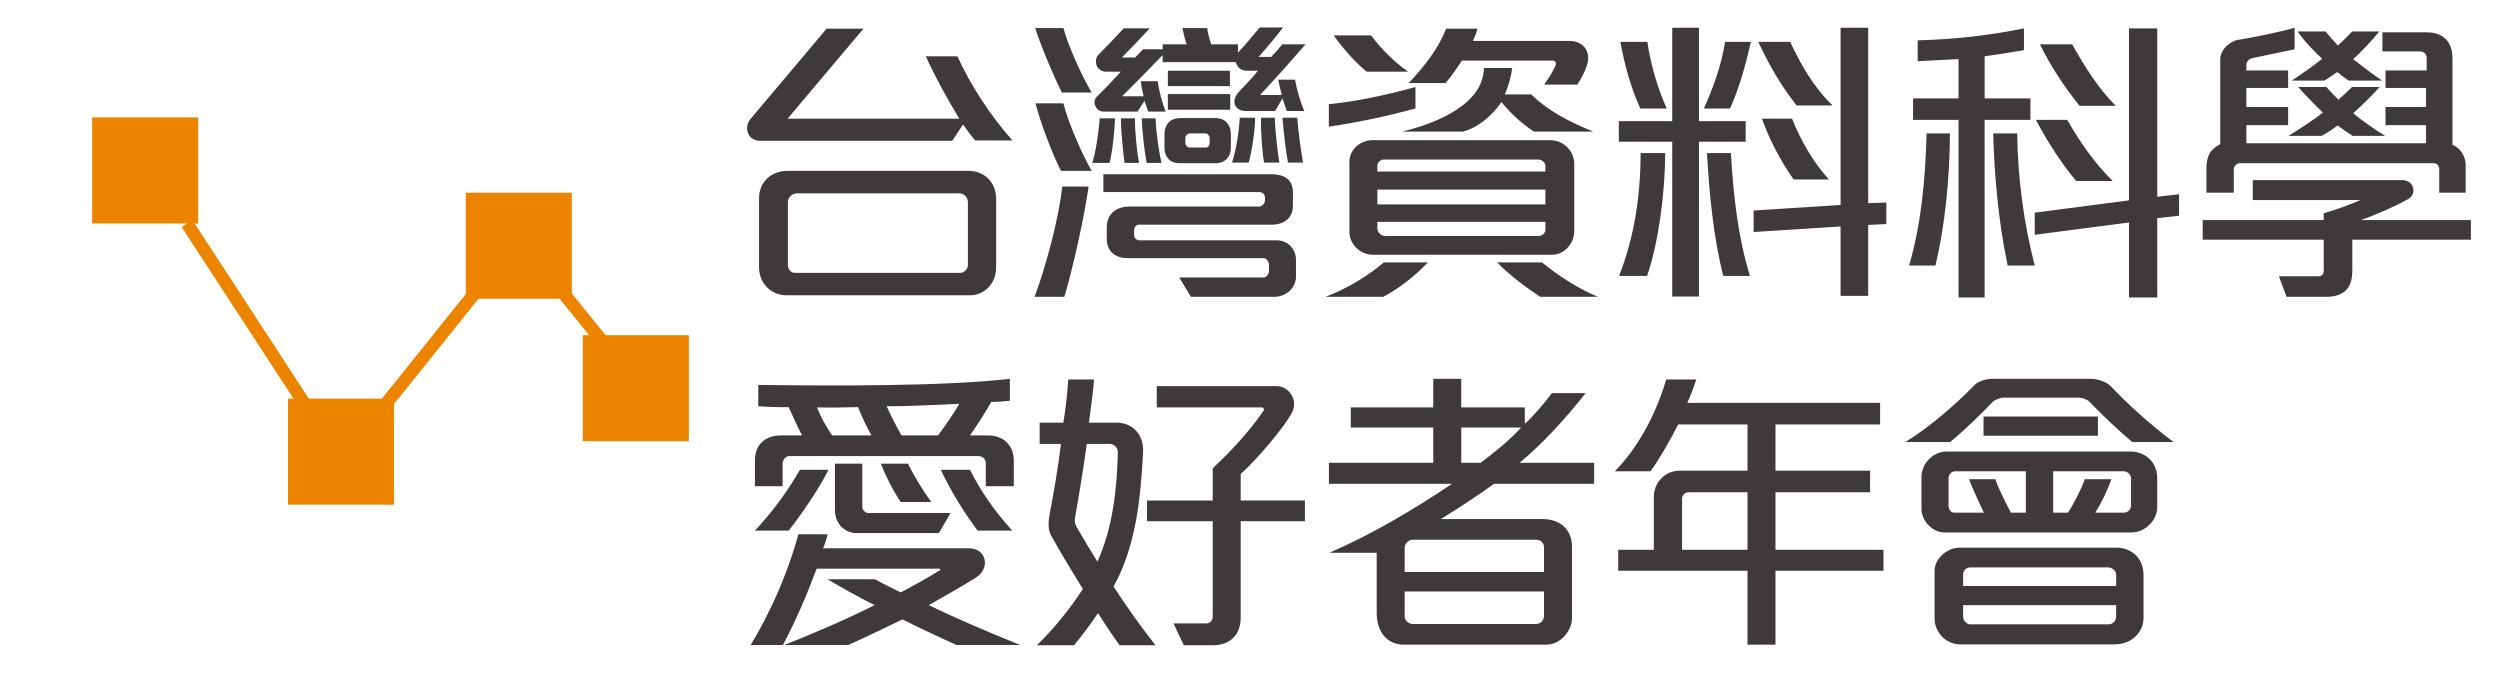
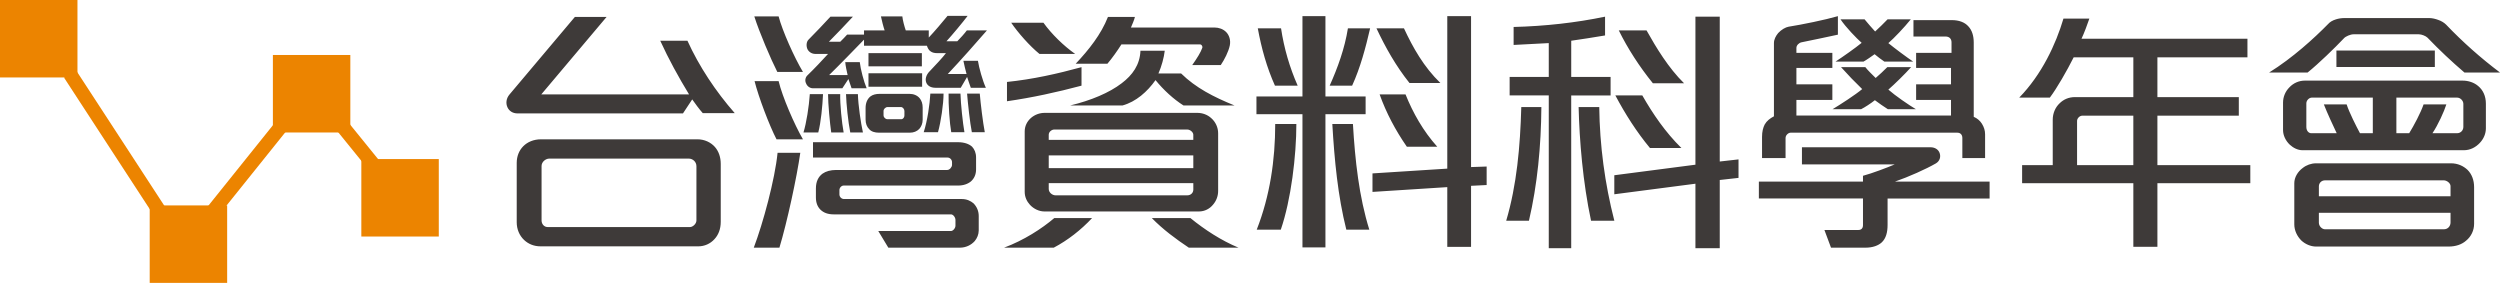
- <svg xmlns="http://www.w3.org/2000/svg" width="389" height="106" viewBox="0 0 389 106">
-   <path fill="#3E3A39" d="M151.753 21.859c-.573-.622-1.481-1.864-1.911-2.485l-1.672 2.533h-29.921c-.907 0-1.529-.478-1.816-1.099-.334-.717-.239-1.625.383-2.342l11.805-14.004h5.735L122.55 18.466h26.717c-1.864-3.059-3.728-6.452-5.209-9.702h4.921c2.104 4.636 5.115 9.176 8.556 13.096l-5.782-.001zm2.103 22.799c-.763.859-1.864 1.289-2.916 1.289h-28.533c-1.195 0-2.198-.43-2.963-1.146-.86-.812-1.338-1.96-1.338-3.203V30.844c0-1.194.431-2.247 1.195-3.011.764-.764 1.864-1.242 3.202-1.242h28.294c1.242 0 2.39.525 3.153 1.386.67.765 1.053 1.816 1.053 3.059v10.467c.001 1.337-.429 2.389-1.147 3.155zm-3.25-13.192c0-.813-.668-1.387-1.386-1.387h-25.236c-.622 0-1.386.573-1.386 1.339v9.846c0 .621.431 1.194 1.1 1.194h25.761c.478 0 1.146-.573 1.146-1.194l.001-9.798zM165.614 46.186h-4.637c1.672-4.397 3.824-12.331 4.303-17.158h4.11c-.621 4.397-2.39 12.57-3.776 17.158zm-.383-31.783c-1.146-2.246-3.25-7.169-4.158-10.037h4.396c.669 2.581 2.821 7.408 4.398 10.037h-4.636zm-.143 12.188c-1.291-2.485-3.25-7.647-3.968-10.515h4.349c.669 2.82 2.868 7.886 4.398 10.515h-4.779zm7.552-1.243h-2.676c.525-1.673 1.003-4.731 1.146-6.931h2.391c-.096 2.151-.383 5.114-.861 6.931zm23.421-10.563h3.396c-.189-.668-.479-1.863-.572-2.389h2.627c.191 1.242.86 3.632 1.436 4.875h-2.725c-.191-.478-.479-1.434-.67-1.96l-1.146 1.96h-4.589c-.909 0-1.483-.431-1.674-1.004-.192-.574 0-1.338.621-1.96.957-1.004 2.441-2.581 2.964-3.298h-1.578c-.479 0-.861-.095-1.147-.287-.383-.239-.574-.622-.717-1.051h-11.375v-1.1c-1.435 1.481-4.685 4.827-6.31 6.404h3.346c-.143-.621-.382-1.673-.43-2.341h2.627c.145 1.291.718 3.489 1.243 4.731h-2.724a33.821 33.821 0 0 1-.573-1.673l-1.099 1.673h-5.305c-.575 0-1.052-.383-1.243-.86a1.246 1.246 0 0 1 .24-1.482c1.146-1.099 2.771-2.819 3.727-3.871h-2.294a1.588 1.588 0 0 1-1.432-.86c-.24-.526-.24-1.339.238-1.769.956-.956 2.964-3.059 3.919-4.11h4.062a198.372 198.372 0 0 1-4.349 4.541h2.056c.334-.334 1.003-1.004 1.242-1.291h3.06v-.764h3.728c-.239-.669-.526-1.864-.669-2.533h3.871c.048.621.382 1.864.621 2.533h4.159v1.29c.956-1.003 2.585-2.915 3.396-3.918h3.631c-.859 1.146-2.771 3.441-3.821 4.588h1.958c.525-.526 1.338-1.434 1.722-1.96h3.634c-1.776 2.055-4.788 5.449-7.082 7.886zm4.877 30.207a3.584 3.584 0 0 1-2.629 1.194h-13.002l-1.816-3.011h13.146c.382 0 .812-.526.812-.956v-1.051c0-.43-.383-1.003-.812-1.003h-21.225c-1.003 0-1.815-.288-2.39-.861-.525-.526-.811-1.242-.811-2.198V35.48c0-1.242.429-2.103 1.194-2.676.621-.431 1.434-.67 2.485-.67h20.078c.43 0 .859-.525.859-.907v-.526a.838.838 0 0 0-.812-.812h-24.33v-2.772h26.243c1.05 0 1.959.287 2.531.812.431.478.717 1.1.717 1.96v2.15c0 .908-.334 1.625-.909 2.151-.57.478-1.383.765-2.339.765h-20.699c-.382 0-.766.382-.766.812v.812c0 .43.384.812.814.812h21.32c.907 0 1.576.335 2.102.765.621.621.957 1.434.957 2.295v2.627c-.002.719-.289 1.388-.718 1.914zm-25.957-19.644c-.239-1.673-.574-5.162-.574-6.931h2.2c-.048 1.769.287 5.162.621 6.931h-2.247zm3.442 0c-.382-1.912-.718-5.21-.765-6.931h2.15c.049 1.96.527 5.21.909 6.931h-2.294zm12.474-.621c-.43.43-1.002.669-1.72.669h-5.544c-.766 0-1.387-.191-1.769-.622-.43-.43-.669-1.003-.669-1.768v-2.055c0-.908.286-1.625.86-2.103.431-.334 1.003-.478 1.721-.478h5.352c.767 0 1.435.287 1.864.812.337.43.526.956.526 1.673v2.198c0 .67-.238 1.243-.621 1.674zm-9.177-11.328v-2.39h9.654v2.39h-9.654zm0 3.68v-2.438h9.702v2.438h-9.702zm6.5 4.397c0-.334-.286-.716-.622-.716h-2.436c-.335 0-.718.334-.718.716v.765c0 .383.334.717.718.717h2.485c.334 0 .573-.334.573-.668v-.814zm6.072 3.824h-2.583c.671-2.055 1.101-5.066 1.197-6.978h2.391c0 1.864-.479 5.114-1.005 6.978zm2.392 0c-.285-1.577-.524-5.019-.478-6.978h2.149c.049 1.863.431 5.4.717 6.978h-2.388zm3.728 0c-.335-1.672-.717-5.162-.86-6.978h2.294c.144 1.768.572 5.257.907 6.978h-2.341zM215.229 46.186h-8.985c3.584-1.337 6.835-3.441 9.08-5.353h6.837c-2.011 2.151-4.401 4.016-6.932 5.353zm-8.461-26.478v-3.489c4.637-.478 9.131-1.482 13.479-2.677v3.346c-4.493 1.195-8.843 2.151-13.479 2.82zm5.878-8.555c-1.769-1.434-3.871-3.823-5.113-5.64h5.83c1.48 2.055 3.633 4.158 5.736 5.64h-6.453zm31.401 27.243a3.28 3.28 0 0 1-2.579 1.243h-27.913c-1.003 0-1.959-.478-2.63-1.195-.573-.621-.954-1.434-.954-2.341V25.157c0-.956.432-1.816 1.146-2.438a3.788 3.788 0 0 1 2.485-.908h27.576c.957 0 1.865.335 2.534.957a3.648 3.648 0 0 1 1.241 2.724v10.419a3.776 3.776 0 0 1-.906 2.485zm-3.582-12.618c0-.478-.574-.956-1.102-.956h-24.041c-.43 0-1.004.382-1.004.956v.909h26.146l.001-.909zm0 3.728h-26.146V31.8h26.146v-2.294zm0 5.019h-26.146v1.051c0 .622.623 1.148 1.244 1.148h23.803c.621 0 1.101-.431 1.101-1.052l-.002-1.147zm-1.772-14.052c-1.813-1.146-3.631-2.82-5.063-4.588-1.481 2.103-3.537 3.919-5.976 4.588h-9.465c3.775-.908 7.076-2.294 9.32-4.015 1.961-1.482 3.299-3.346 3.395-5.879h4.396c-.144 1.242-.573 2.82-1.146 4.11h4.109c2.629 2.582 5.881 4.254 9.653 5.783l-9.223.001zm6.741-7.313h-5.16c.906-1.291 1.528-2.294 1.814-3.107.096-.286-.143-.621-.382-.621h-14.243c-.764 1.195-1.673 2.486-2.533 3.489h-5.734c2.389-2.533 4.589-5.306 5.83-8.46h4.877c-.096.478-.527 1.481-.719 1.912h15.104c.812 0 1.578.287 2.104.812.573.574.86 1.482.67 2.438-.242 1.148-.958 2.534-1.628 3.537zm-5.784 33.026c-2.293-1.528-4.685-3.298-6.691-5.353h6.979c2.582 2.103 5.592 4.063 8.697 5.353h-8.985zM264.361 22.05v24.088h-4.158V22.05h-8.318v-3.203h8.318V4.318h4.158v14.53h7.265v3.203l-7.265-.001zm-8.077 20.886h-4.353c2.392-6.117 3.346-12.57 3.346-19.118h3.824c.001 5.736-.955 13.718-2.817 19.118zm-1.054-26.048c-1.48-3.298-2.437-6.739-3.104-10.372h4.206c.523 3.584 1.576 7.122 3.009 10.372h-4.111zm13.958 0h-4.063c1.437-3.202 2.726-6.739 3.3-10.372h4.016c-.815 3.537-1.77 7.122-3.253 10.372zm-1.051 26.048c-1.529-6.069-2.152-12.57-2.533-19.118h3.727c.384 6.595 1.102 13.144 2.964 19.118h-4.158zm22.556-7.934v11.04h-4.299V35.241l-13.527.861v-3.346l13.527-.861V4.318h4.299v27.291l2.82-.096v3.346l-2.82.143zM279.561 16.41c-2.485-3.107-4.351-6.452-5.976-9.894h4.972c1.625 3.489 3.584 6.978 6.594 9.894h-5.59zm-.479 11.519c-2.057-2.963-3.73-6.118-4.924-9.463h4.683c1.341 3.345 3.203 6.644 5.738 9.463h-5.497zM301.161 41.312h-4.11c1.911-6.452 2.532-13.431 2.725-20.552h3.634c-.051 7.026-.721 14.051-2.249 20.552zm7.648-22.656v27.626h-4.062V18.656h-7.073V15.31h7.073V9.193c-1.815.096-4.302.239-6.354.334v-3.25c5.687-.144 11.229-.765 16.535-1.864v3.394c-1.672.287-4.686.765-6.117.956v6.547h7.121v3.346h-7.123zm3.584 22.656c-1.479-6.93-2.102-14.482-2.246-20.552h3.729a86.947 86.947 0 0 0 2.727 20.552h-4.21zm23.276-7.361v12.332h-4.397V34.621l-14.67 1.911v-3.441l14.67-1.912V4.414h4.397v26.191l3.396-.382v3.345l-3.396.383zm-12.617-5.784c-2.389-2.868-4.491-6.166-6.262-9.511h4.876c1.911 3.346 4.158 6.644 7.074 9.511h-5.688zm.525-11.709c-2.437-3.011-4.54-6.261-6.166-9.559h5.021c1.769 3.154 3.967 6.787 6.786 9.559h-5.641zM366.021 37.297v4.779c0 1.338-.289 2.438-1.055 3.155-.621.573-1.626.956-2.962.956h-6.213l-1.194-3.202h6.164c.479 0 .812-.288.812-.861v-4.827h-18.831v-3.059h18.831v-1.051c1.626-.43 4.396-1.482 5.736-2.056h-16.777v-3.106h23.229c.909 0 1.482.478 1.674 1.051.238.669.047 1.434-.668 1.864-1.816 1.051-4.925 2.437-7.408 3.298h17.111v3.059h-18.449zm13.524-7.313v-3.633c0-.574-.335-.956-.91-.956h-30.156c-.383 0-.908.431-.908.956v3.633h-4.252V26.16c0-.956.188-1.673.478-2.247.382-.669.955-1.1 1.673-1.481V9.193c0-.669.334-1.291.764-1.816.574-.621 1.338-1.051 1.865-1.147 2.437-.383 6.645-1.243 8.938-1.912v3.346a555.974 555.974 0 0 1-6.596 1.386c-.431.096-.908.525-.908 1.003v.909h6.501v2.725h-6.501v2.963h6.501v2.82h-6.501v2.82h27.959v-2.82h-6.309v-2.82h6.309v-2.963h-6.309v-2.725h6.405V9.05c0-.622-.382-1.051-1.101-1.051h-5.784V5.035h6.933c1.289 0 2.342.382 3.012 1.146.619.669.955 1.625.955 2.916v13.431c.619.239 1.146.716 1.481 1.242.382.622.573 1.242.573 1.912v4.302h-4.112zm-13.479-8.842c-.623-.382-1.77-1.195-2.342-1.625-.717.573-1.817 1.291-2.484 1.625h-5.162c1.434-.86 4.158-2.628 5.352-3.632-1.053-1.004-2.818-2.82-3.822-3.968h4.397c.382.526 1.386 1.482 1.863 1.96.524-.431 1.53-1.386 2.103-1.96h4.303c-1.004 1.147-3.06 3.155-4.111 4.063 1.244 1.099 3.681 2.772 4.972 3.537h-5.069zm-.623-8.603c-.43-.286-1.336-.956-1.767-1.338-.524.382-1.481 1.052-2.009 1.338h-5.064c1.242-.812 3.633-2.486 4.729-3.393-.957-.86-2.868-2.82-3.823-4.254h4.35c.525.67 1.48 1.72 1.912 2.199a48.368 48.368 0 0 0 2.248-2.199h4.203c-1.193 1.481-3.01 3.394-4.062 4.302 1.101.908 3.347 2.58 4.493 3.345h-5.21zM148.847 100.361a230.551 230.551 0 0 1-8.423-3.979c-1.941.946-6.201 2.983-8.425 3.979h-9.94c4.639-1.848 10.035-4.166 14.011-6.202a122.498 122.498 0 0 1-7.289-4.023h7.384c.9.522 2.982 1.564 3.975 2.036a85.425 85.425 0 0 0 6.059-3.408c.142-.047.142-.283-.095-.283h-19.026c-1.468 3.881-3.03 7.67-5.254 11.881h-5.017a69.537 69.537 0 0 0 7.431-17.229h4.544a13.114 13.114 0 0 1-.71 2.179h22.671c1.184 0 1.988.568 2.319 1.323.474 1.042.094 2.415-1.184 3.222-1.703 1.086-5.584 3.312-7.383 4.306 4.26 2.037 8.851 4.022 14.246 6.202h-9.894v-.004zm4.544-24.709v-3.549c0-.711-.521-1.137-1.183-1.137h-29.439c-.426 0-.994.521-.994 1.137v3.549h-4.307v-4.069c0-1.041.332-2.082 1.089-2.793.662-.613 1.608-1.04 2.934-1.04h3.313c-.616-1.137-1.609-3.312-2.082-4.402-1.136.047-3.551-.048-4.734-.141v-3.312c11.454.142 29.014.233 39.143-.949v3.408c-.804.095-2.13.189-2.887.189-.994 1.751-2.129 3.502-3.313 5.207h2.699c1.277 0 2.318.378 2.981 1.04.757.711 1.137 1.706 1.137 2.841v4.021h-4.357zm-30.669 6.912h-5.254c3.123-3.36 5.207-6.391 7.004-9.467h4.45c-1.326 2.65-4.024 6.721-6.2 9.467zm10.79-19.216c-2.083.047-4.401.094-6.39.047.569 1.469 1.42 2.983 2.367 4.355h6.106a36.743 36.743 0 0 1-2.083-4.402zm12.591 19.593h-12.875c-.946 0-1.846-.424-2.508-1.182-.473-.617-.804-1.42-.804-2.273V72.15h4.258v6.769c0 .474.521.899.899.899H147.9l-1.797 3.123zm-5.964-4.826a32.295 32.295 0 0 1-3.075-5.965h4.211a41.245 41.245 0 0 0 3.644 5.965h-4.78zm-2.178-14.908a51.7 51.7 0 0 0 2.32 4.543h5.681c1.182-1.607 2.319-3.218 3.312-4.924-3.503.192-9.325.427-11.313.381zm14.153 19.357c-2.225-2.982-4.167-6.153-5.727-9.467h4.543c1.705 3.406 3.834 6.438 6.58 9.467h-5.396zM174.216 100.404c-.852-1.131-2.555-3.688-3.359-5.014-1.184 1.752-2.509 3.551-3.741 5.014h-5.773a51.641 51.641 0 0 0 7.147-8.754c-1.704-2.746-3.597-5.916-4.922-8.282-.521-.947-.473-2.179-.237-3.408.568-2.935 1.373-7.571 1.75-10.886h-3.312v-3.312h3.692c.377-2.225.615-4.592.757-6.722h4.022c-.142 1.8-.52 4.733-.804 6.722h4.258c1.09 0 1.989.331 2.699.898 1.041.852 1.562 2.178 1.468 3.74-.38 7.43-1.184 14.72-4.592 20.873 2.036 3.123 4.212 6.199 6.531 9.132l-5.584-.001zm-1.562-31.33h-3.549c-.473 3.503-1.325 8.708-1.846 11.55-.095.474.048.946.237 1.323.994 1.703 2.271 3.883 3.266 5.441 2.365-5.25 3.029-11.072 3.17-16.988.048-.711-.568-1.326-1.278-1.326zm20.4 12.024v14.955c0 1.325-.379 2.365-1.041 3.077-.804.851-1.941 1.274-3.267 1.274h-4.544l-1.608-3.405h5.112a1 1 0 0 0 .993-.994V81.098h-10.224v-3.22h10.224v-5.019c2.982-2.791 5.777-5.82 7.906-8.942.144-.237 0-.522-.283-.522h-16.33v-3.312h18.695c.947 0 1.799.568 2.271 1.371.475.759.568 1.754.096 2.697-1.279 2.463-5.535 7.385-8 9.609v4.117h9.989v3.219h-9.989v.002zM232.484 75.275c-2.652 1.94-5.541 3.785-8.286 5.49h15.812c1.324 0 2.412.377 3.217 1.039.854.76 1.373 1.846 1.373 3.219v11.219c0 .9-.425 1.894-1.135 2.699-.711.804-1.705 1.371-2.938 1.371h-22.101c-1.325 0-2.368-.521-3.077-1.371-.762-.898-1.138-2.178-1.138-3.646V86.02h-7.384c6.58-2.84 12.97-6.627 19.122-10.744h-19.168v-3.267h16.233V66.52h-12.826v-3.125h12.826v-4.449h4.354v4.449h9.892v2.558c1.278-1.138 3.125-3.313 4.215-4.781h5.252c-3.076 3.884-6.437 7.62-10.27 10.839h11.596v3.268h-15.57v-.004zm7.761 9.845c0-.664-.565-1.136-1.185-1.136h-19.215c-.712 0-1.279.613-1.279 1.276V89h21.679v-3.88zm0 6.909h-21.679v3.834c0 .662.567 1.23 1.279 1.23h19.12c.759 0 1.278-.568 1.278-1.23l.002-3.834zM227.371 66.52v5.489h3.029c1.939-1.467 4.449-3.454 6.293-5.489h-9.322zM276.264 88.811v11.504h-4.354V88.811h-20.115v-3.267h5.538v-8.233c0-1.136.473-2.225 1.229-2.936.713-.709 1.657-1.135 2.795-1.135h10.554v-7.195H261.12c-1.231 2.461-3.032 5.586-4.308 7.288h-5.539c4.068-4.164 6.627-9.653 8-14.293h4.685c-.332.995-.948 2.649-1.422 3.646h30.01v3.359h-16.282v7.195h14.721v3.36h-14.721v8.944h16.803v3.267h-16.803zM271.908 76.6h-9.229c-.477 0-.947.475-.947.949v7.995h10.176V76.6zM331.782 68.79c-2.132-1.798-4.83-4.354-6.675-6.295-.332-.331-1.088-.613-1.562-.613h-11.832c-.52 0-1.42.378-1.703.709-1.705 1.8-4.591 4.593-6.58 6.199h-6.957c4.26-2.647 8.142-6.199 10.649-8.755.331-.379.804-.663 1.42-.854a5.042 5.042 0 0 1 1.517-.236h15.383c.52 0 1.086.142 1.604.33.57.191 1.091.521 1.422.853 2.558 2.698 5.964 5.823 9.75 8.662h-6.436zm2.791 12.731c-.71.758-1.701 1.326-2.89 1.326h-29.154c-.897 0-1.702-.428-2.318-.994-.758-.711-1.229-1.705-1.229-2.649v-4.972c0-1.041.424-2.034 1.136-2.744a3.826 3.826 0 0 1 2.792-1.231h28.539c1.042 0 2.085.334 2.84.995.852.708 1.375 1.8 1.375 3.171v4.496c-.001.899-.381 1.847-1.091 2.602zm-2.509 17.704c-.756.662-1.849 1.041-3.125 1.041h-23.996c-.944 0-1.939-.427-2.649-1.09-.758-.758-1.276-1.798-1.276-2.934V88.81c0-1.041.614-2.084 1.514-2.744a3.936 3.936 0 0 1 2.412-.852h24.425c1.185 0 2.225.473 2.979 1.184.76.758 1.187 1.845 1.187 3.121v6.631a3.93 3.93 0 0 1-1.471 3.075zm-16.846-25.892h-11.03c-.474 0-.992.474-.992 1.042v4.26c0 .711.425 1.137.898 1.137h4.592c-.568-1.183-1.752-3.737-2.319-5.207h4.116c.477 1.47 1.752 3.978 2.414 5.207h2.321v-6.439zm14.053 16c0-.522-.662-1.042-1.23-1.042h-21.439c-.711 0-1.137.52-1.137 1.09v1.797h23.809v-1.845h-.003zm0 4.826h-23.808v1.798c0 .663.613 1.186 1.091 1.186h21.535c.707 0 1.182-.567 1.182-1.23v-1.754zm-20.634-26.363v-2.981h17.797v2.981h-17.797zm22.955 6.675c0-.568-.521-1.138-1.137-1.138h-10.979v6.438h2.319c.851-1.373 2.081-3.692 2.603-5.207h4.117c-.379 1.231-1.516 3.74-2.51 5.207h4.449c.661 0 1.137-.521 1.137-1.138v-4.162z" />
-   <path fill="none" stroke="#EC8400" stroke-width="2" stroke-miterlimit="10" d="M29.093 34.773l23.972 36.769M53.065 71.542l27.66-34.47M80.725 37.072l18.207 22.461" />
-   <path fill="#EC8400" d="M14.34 18.271h16.502v16.502H14.34zM44.813 62.027h16.502v16.5H44.813zM72.476 29.986h16.498v16.503H72.476zM90.682 52.152h16.502v16.503H90.682z" />
+ <svg xmlns="http://www.w3.org/2000/svg" width="355.062" height="40.176" viewBox="16.371 34.596 355.062 40.176">
+   <path fill="#3E3A39" d="M116.183 50.664c-.45-.489-1.163-1.464-1.501-1.951l-1.313 1.99H89.871c-.711 0-1.201-.375-1.426-.863-.263-.563-.188-1.276.3-1.84l9.271-10.998h4.504L93.249 48h20.982c-1.464-2.402-2.928-5.066-4.091-7.619h3.864c1.652 3.641 4.017 7.206 6.72 10.283h-4.541zm1.651 17.906a3.073 3.073 0 0 1-2.291 1.012H93.137c-.939 0-1.727-.335-2.328-.9-.676-.636-1.051-1.538-1.051-2.514v-8.445c0-.939.339-1.766.938-2.367.601-.599 1.464-.974 2.514-.974h22.221c.975 0 1.877.411 2.476 1.088.526.601.827 1.427.827 2.403v8.218c.002 1.051-.337 1.878-.9 2.479zm-2.552-10.36c0-.639-.524-1.089-1.088-1.089H94.375c-.488 0-1.088.45-1.088 1.05v7.732c0 .489.339.94.864.94h20.23c.375 0 .9-.451.9-.94l.001-7.693zM127.068 69.77h-3.642c1.313-3.454 3.003-9.684 3.379-13.475h3.228c-.488 3.453-1.876 9.873-2.965 13.475zm-.301-24.961c-.9-1.763-2.553-5.629-3.265-7.881h3.452c.526 2.026 2.216 5.817 3.454 7.881h-3.641zm-.112 9.573c-1.014-1.953-2.552-6.006-3.116-8.259h3.416c.526 2.214 2.252 6.192 3.454 8.259h-3.754zm5.931-.977h-2.102c.412-1.314.788-3.715.9-5.442h1.877c-.074 1.688-.299 4.015-.675 5.442zm18.393-8.296h2.667a26.717 26.717 0 0 1-.449-1.877h2.063c.15.976.675 2.853 1.128 3.83h-2.14c-.15-.377-.376-1.126-.527-1.54l-.9 1.54h-3.604c-.714 0-1.165-.34-1.314-.789-.15-.45 0-1.051.488-1.539.752-.789 1.917-2.026 2.327-2.59h-1.239c-.376 0-.676-.075-.901-.226-.301-.188-.45-.488-.563-.826h-8.933v-.863c-1.126 1.163-3.679 3.791-4.955 5.03h2.628c-.113-.489-.3-1.315-.338-1.84h2.063c.115 1.014.564 2.74.977 3.716h-2.14a26.732 26.732 0 0 1-.45-1.313l-.863 1.313h-4.166c-.452 0-.827-.301-.976-.675a.98.98 0 0 1 .188-1.165c.9-.863 2.176-2.214 2.926-3.04h-1.801c-.524 0-.938-.3-1.124-.675-.189-.413-.189-1.052.186-1.39a124.58 124.58 0 0 0 3.078-3.227h3.19c-.863.938-2.551 2.702-3.415 3.565h1.614c.262-.262.789-.789.976-1.014h2.403v-.6h2.928c-.188-.525-.413-1.463-.525-1.989h3.04c.038.487.299 1.464.487 1.989h3.266v1.013c.751-.788 2.029-2.289 2.667-3.077h2.851c-.674.899-2.176 2.702-3.001 3.603h1.538c.413-.413 1.05-1.125 1.352-1.539h2.854c-1.394 1.616-3.759 4.281-5.561 6.195zm3.83 23.723a2.814 2.814 0 0 1-2.064.938h-10.21l-1.427-2.364h10.324c.3 0 .638-.412.638-.752v-.824c0-.337-.301-.788-.638-.788h-16.668c-.788 0-1.426-.225-1.877-.676-.412-.414-.637-.976-.637-1.726v-1.275c0-.979.337-1.655.938-2.104.487-.339 1.126-.525 1.952-.525h15.767c.338 0 .675-.411.675-.715v-.411a.66.66 0 0 0-.638-.64h-19.107v-2.177h20.609c.825 0 1.538.227 1.988.64.339.374.563.862.563 1.537v1.689c0 .714-.262 1.276-.713 1.688-.448.377-1.086.602-1.837.602h-16.256c-.299 0-.602.301-.602.638v.64a.66.66 0 0 0 .64.636h16.744c.711 0 1.237.264 1.65.602.488.487.752 1.126.752 1.804v2.061c-.003.565-.229 1.089-.566 1.502zm-20.385-15.427c-.188-1.314-.45-4.055-.45-5.442h1.727c-.038 1.388.226 4.053.488 5.442h-1.765zm2.703 0c-.3-1.502-.564-4.093-.601-5.442h1.688c.039 1.537.414 4.091.713 5.442h-1.8zm9.796-.488c-.338.338-.787.524-1.35.524h-4.354c-.601 0-1.089-.148-1.389-.488-.338-.336-.525-.786-.525-1.388v-1.613c0-.713.225-1.277.675-1.651.338-.262.788-.376 1.352-.376h4.203c.603 0 1.127.225 1.464.637.265.338.413.751.413 1.315v1.726c0 .526-.187.975-.489 1.314zm-7.207-8.896v-1.876h7.583v1.876h-7.583zm0 2.891v-1.915h7.619v1.915h-7.619zm5.105 3.451c0-.261-.225-.562-.488-.562h-1.913c-.264 0-.564.264-.564.562v.602c0 .3.262.563.564.563h1.951c.262 0 .45-.264.45-.524v-.641zm4.769 3.004h-2.028c.526-1.614.864-3.979.94-5.48h1.877c0 1.464-.376 4.016-.789 5.48zm1.878 0c-.225-1.238-.412-3.942-.375-5.48h1.688c.039 1.464.338 4.242.563 5.48h-1.876zm2.928 0c-.263-1.312-.563-4.055-.676-5.48h1.802c.114 1.39.45 4.129.712 5.48h-1.838zM166.032 69.77h-7.056c2.814-1.049 5.368-2.703 7.131-4.204h5.369c-1.579 1.691-3.456 3.155-5.444 4.204zm-6.645-20.794v-2.741c3.641-.374 7.17-1.163 10.586-2.101v2.628c-3.529.937-6.945 1.688-10.586 2.214zm4.617-6.719c-1.39-1.126-3.04-3.002-4.016-4.43h4.579c1.162 1.613 2.853 3.265 4.505 4.43h-5.068zm24.659 21.395c-.486.6-1.198.978-2.023.978h-21.922c-.788 0-1.539-.378-2.065-.941-.45-.486-.749-1.125-.749-1.837v-8.597c0-.75.338-1.428.899-1.916a2.984 2.984 0 0 1 1.951-.713h21.657c.752 0 1.464.265 1.991.753.603.525.975 1.313.975 2.14V61.7a2.971 2.971 0 0 1-.714 1.952zm-2.812-9.91c0-.375-.451-.751-.865-.751h-18.88c-.338 0-.789.301-.789.751v.716h20.533v-.716h.001zm0 2.928h-20.533v1.802h20.533V56.67zm0 3.94h-20.533v.827c0 .487.489.902.977.902h18.693c.489 0 .866-.339.866-.828l-.003-.901zm-1.392-11.033c-1.423-.9-2.851-2.217-3.976-3.604-1.163 1.651-2.777 3.077-4.693 3.604h-7.433c2.964-.714 5.557-1.802 7.319-3.154 1.54-1.163 2.591-2.627 2.667-4.617h3.451c-.112.975-.449 2.214-.899 3.227h3.228c2.063 2.029 4.616 3.341 7.58 4.541l-7.244.003zm5.294-5.744H185.7c.712-1.014 1.201-1.801 1.425-2.439.077-.225-.111-.489-.3-.489h-11.186c-.599.938-1.313 1.952-1.988 2.741h-4.503c1.877-1.99 3.604-4.167 4.579-6.645h3.829c-.074.375-.414 1.163-.563 1.502h11.862c.637 0 1.239.226 1.653.638.448.451.675 1.163.525 1.914-.19.903-.754 1.991-1.28 2.778zm-4.542 25.937c-1.801-1.199-3.679-2.589-5.255-4.204h5.481c2.028 1.652 4.391 3.192 6.831 4.204h-7.057zM204.616 50.814v18.917h-3.264V50.814h-6.534V48.3h6.534V36.889h3.264v11.412h5.706v2.514h-5.706v-.001zm-6.342 16.404h-3.418c1.878-4.805 2.627-9.873 2.627-15.014h3.003c0 4.505-.75 10.774-2.212 15.014zm-.828-20.456c-1.162-2.592-1.914-5.292-2.438-8.146h3.303a31.77 31.77 0 0 0 2.363 8.146h-3.228zm10.961 0h-3.19c1.13-2.515 2.142-5.292 2.592-8.146h3.155c-.642 2.778-1.392 5.592-2.557 8.146zm-.824 20.456c-1.201-4.766-1.691-9.873-1.989-15.014h2.926c.303 5.178.866 10.322 2.329 15.014h-3.266zm17.714-6.232v8.672h-3.376v-8.485l-10.624.679v-2.628l10.624-.679V36.889h3.376v21.435l2.215-.077v2.628l-2.215.111zm-8.743-14.6c-1.951-2.44-3.417-5.067-4.692-7.77h3.904c1.275 2.74 2.813 5.479 5.178 7.77h-4.39zm-.376 9.047c-1.615-2.328-2.929-4.807-3.867-7.433h3.679c1.052 2.626 2.516 5.219 4.506 7.433h-4.318zM233.519 65.942h-3.229c1.5-5.067 1.989-10.548 2.141-16.142h2.854c-.041 5.52-.566 11.036-1.766 16.142zm6.003-17.793v21.695h-3.188V48.149h-5.557v-2.627h5.557v-4.805c-1.427.076-3.379.188-4.992.262v-2.552c4.468-.113 8.819-.601 12.987-1.463v2.666c-1.314.224-3.681.6-4.805.751v5.142h5.591v2.627h-5.593zm2.816 17.793c-1.161-5.441-1.649-11.373-1.764-16.142h2.93a68.2 68.2 0 0 0 2.143 16.142h-3.309zm18.28-5.783v9.686h-3.454v-9.157l-11.521 1.501v-2.704l11.521-1.498V36.964h3.454v20.571l2.666-.301v2.627l-2.666.298zm-9.909-4.54c-1.876-2.253-3.527-4.844-4.917-7.47h3.828c1.502 2.628 3.266 5.218 5.556 7.47h-4.467zm.413-9.196c-1.914-2.364-3.565-4.917-4.843-7.507h3.943c1.389 2.478 3.114 5.331 5.328 7.507h-4.428zM284.454 62.787v3.755c0 1.051-.227 1.915-.828 2.479-.488.45-1.277.751-2.327.751h-4.879l-.938-2.515h4.84c.377 0 .639-.227.639-.675v-3.795h-14.788v-2.401h14.788v-.824c1.275-.338 3.451-1.164 4.504-1.615h-13.173v-2.438h18.241c.711 0 1.163.376 1.315.824.185.528.035 1.126-.525 1.464-1.428.826-3.87 1.913-5.816 2.59h13.437v2.401h-14.49zm10.619-5.74v-2.854c0-.451-.262-.752-.714-.752h-23.683c-.3 0-.712.339-.712.752v2.854h-3.34v-3.005c0-.75.147-1.314.376-1.763.301-.526.749-.865 1.314-1.164V40.718c0-.525.263-1.014.601-1.426.449-.488 1.05-.825 1.464-.9 1.913-.301 5.219-.977 7.019-1.502v2.628c-1.351.3-3.903.826-5.18 1.088-.34.075-.713.413-.713.789v.712h5.106v2.141h-5.106v2.327h5.106v2.214h-5.106v2.216h21.957v-2.216h-4.955v-2.214h4.955v-2.327h-4.955v-2.141h5.028v-1.501c0-.488-.298-.825-.864-.825h-4.541v-2.328h5.446c1.01 0 1.838.299 2.363.9.485.526.752 1.276.752 2.29V51.19a2.5 2.5 0 0 1 1.161.977c.302.489.451.976.451 1.5v3.381h-3.23zm-10.583-6.944a30.575 30.575 0 0 1-1.839-1.277c-.564.451-1.429 1.015-1.952 1.277h-4.055c1.127-.676 3.266-2.063 4.205-2.854a58.608 58.608 0 0 1-3.003-3.115h3.452c.301.412 1.089 1.162 1.464 1.538.412-.338 1.203-1.087 1.651-1.538h3.38c-.789.899-2.403 2.478-3.23 3.19.979.862 2.892 2.176 3.908 2.778h-3.981zm-.49-6.757a17.488 17.488 0 0 1-1.388-1.051c-.412.3-1.163.825-1.578 1.051h-3.976c.977-.638 2.852-1.952 3.713-2.665-.752-.675-2.253-2.214-3.003-3.34h3.417c.411.526 1.163 1.35 1.501 1.727a39.01 39.01 0 0 0 1.768-1.727h3.3c-.938 1.163-2.366 2.666-3.191 3.378.865.713 2.63 2.026 3.527 2.627H284zM322.777 60.616v9.033h-3.418v-9.033h-15.798v-2.568h4.35v-6.465c0-.892.372-1.748.966-2.304.56-.56 1.301-.892 2.193-.892h8.289v-5.651h-8.474c-.969 1.932-2.382 4.387-3.385 5.723h-4.349c3.194-3.27 5.204-7.58 6.282-11.224h3.68c-.262.781-.746 2.081-1.117 2.863h23.568v2.639h-12.788v5.651h11.562v2.637h-11.562v7.023h13.195v2.568h-13.194zm-3.42-9.592h-7.247c-.375 0-.744.374-.744.746v6.277h7.991v-7.023zM366.379 44.893a73.214 73.214 0 0 1-5.241-4.944c-.263-.26-.855-.482-1.229-.482h-9.292c-.408 0-1.115.297-1.338.557-1.338 1.413-3.604 3.606-5.166 4.869h-5.465c3.345-2.08 6.395-4.869 8.364-6.876.26-.297.63-.521 1.114-.67a3.945 3.945 0 0 1 1.191-.185h12.079c.411 0 .854.111 1.261.259.448.149.857.409 1.117.669a62.717 62.717 0 0 0 7.657 6.803h-5.052zm2.19 9.997c-.556.596-1.336 1.042-2.269 1.042h-22.896c-.703 0-1.334-.336-1.821-.78-.595-.559-.964-1.339-.964-2.083v-3.903c0-.817.335-1.597.894-2.155a3.002 3.002 0 0 1 2.191-.966h22.414c.817 0 1.636.263 2.229.78.669.558 1.081 1.415 1.081 2.492v3.529c-.003.708-.299 1.451-.859 2.044zm-1.97 13.902c-.592.521-1.45.82-2.452.82H345.3c-.74 0-1.522-.336-2.08-.857-.594-.596-1.002-1.413-1.002-2.305v-5.834c0-.82.483-1.638 1.19-2.157a3.077 3.077 0 0 1 1.892-.669h19.183c.933 0 1.749.372 2.34.931.596.594.932 1.448.932 2.451v5.207a3.08 3.08 0 0 1-1.156 2.413zm-13.23-20.333h-8.661c-.373 0-.779.373-.779.82v3.343c0 .559.332.895.705.895h3.606c-.445-.93-1.376-2.936-1.822-4.09h3.234c.374 1.154 1.374 3.125 1.896 4.09h1.821v-5.058zm11.039 12.566c0-.409-.521-.819-.968-.819h-16.837c-.558 0-.893.41-.893.855v1.413h18.697v-1.449h.001zm0 3.791h-18.7v1.41c0 .521.481.932.858.932h16.911c.555 0 .931-.446.931-.967v-1.375zm-16.207-20.705V41.77h13.977v2.342h-13.977zm18.028 5.242c0-.445-.409-.894-.893-.894h-8.62v5.058h1.819c.669-1.079 1.635-2.9 2.044-4.09h3.233c-.297.967-1.19 2.937-1.973 4.09h3.496c.518 0 .893-.41.893-.896v-3.268h.001z" />
+   <path fill="none" stroke="#EC8400" stroke-width="2" stroke-miterlimit="10" d="M26.301 45.074l15.981 24.518M42.187 70.114l18.44-22.984M60.627 47.13l12.138 14.978" />
+   <path fill="#EC8400" d="M16.371 34.596h11.002v11.001H16.371zM37.632 63.77h11.001v11.002H37.632zM55.128 42.405h10.999v11.007H55.128zM67.69 57.187h11v11.002h-11z" />
</svg>
